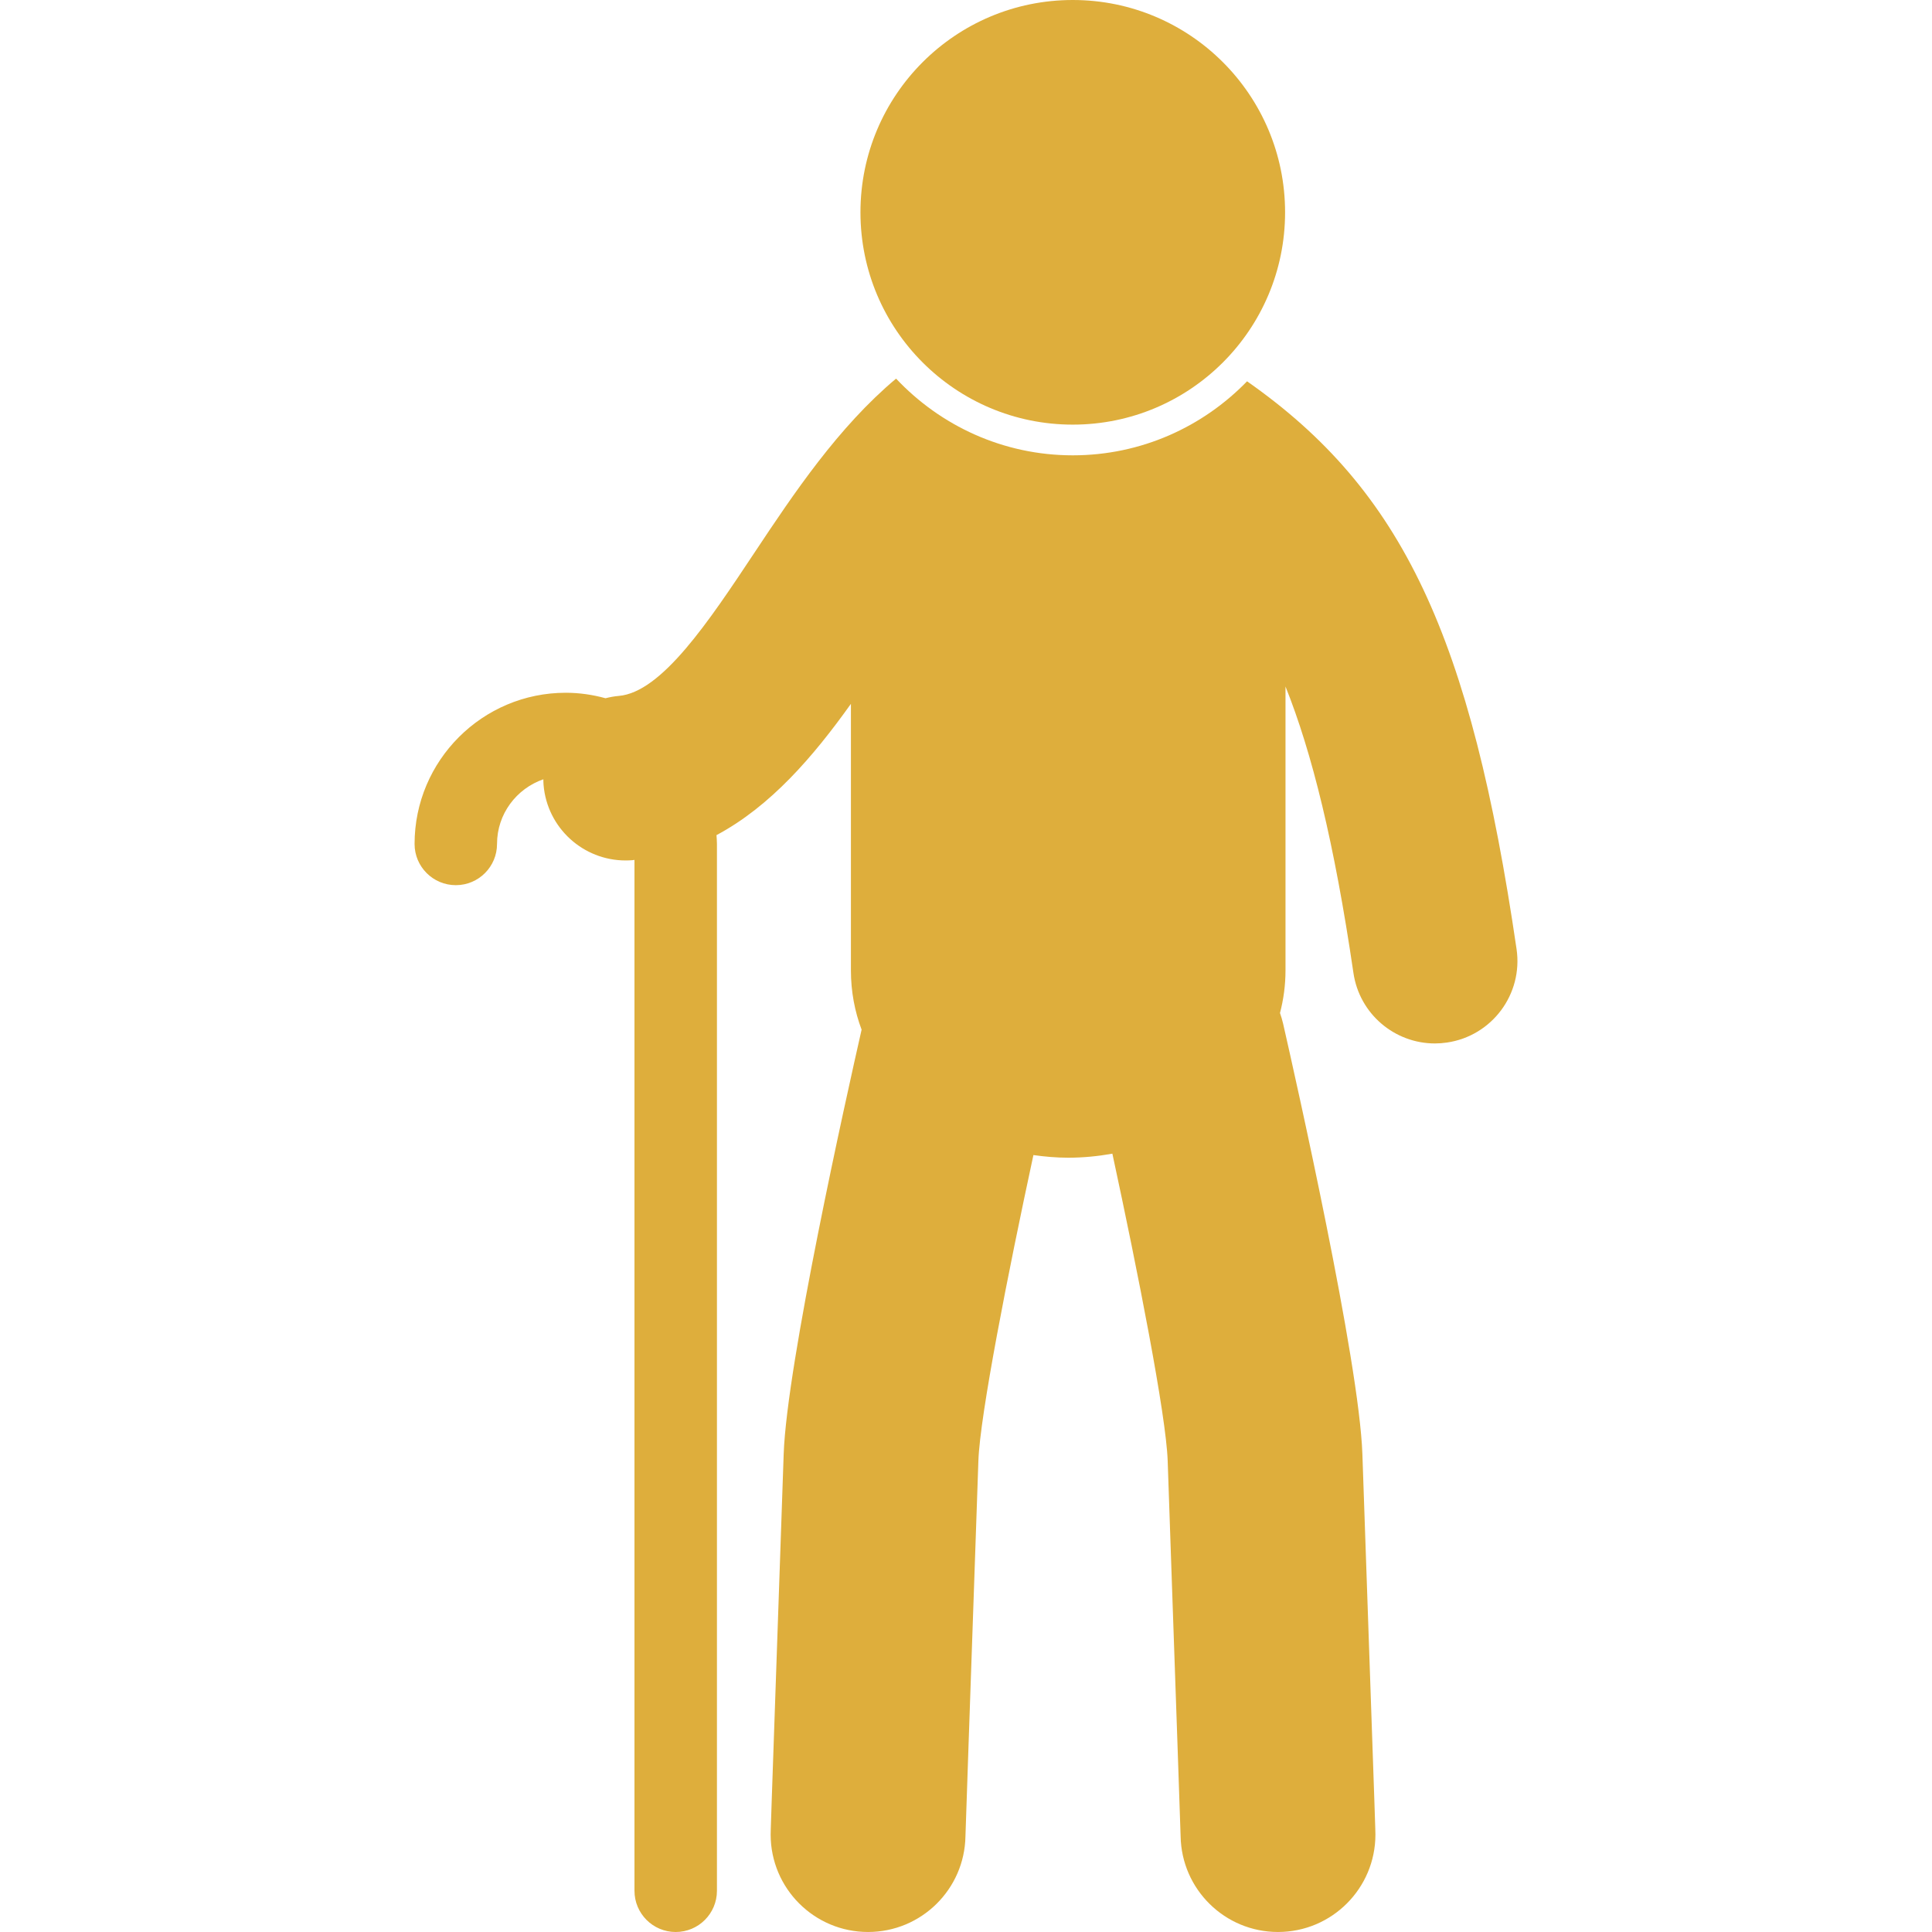
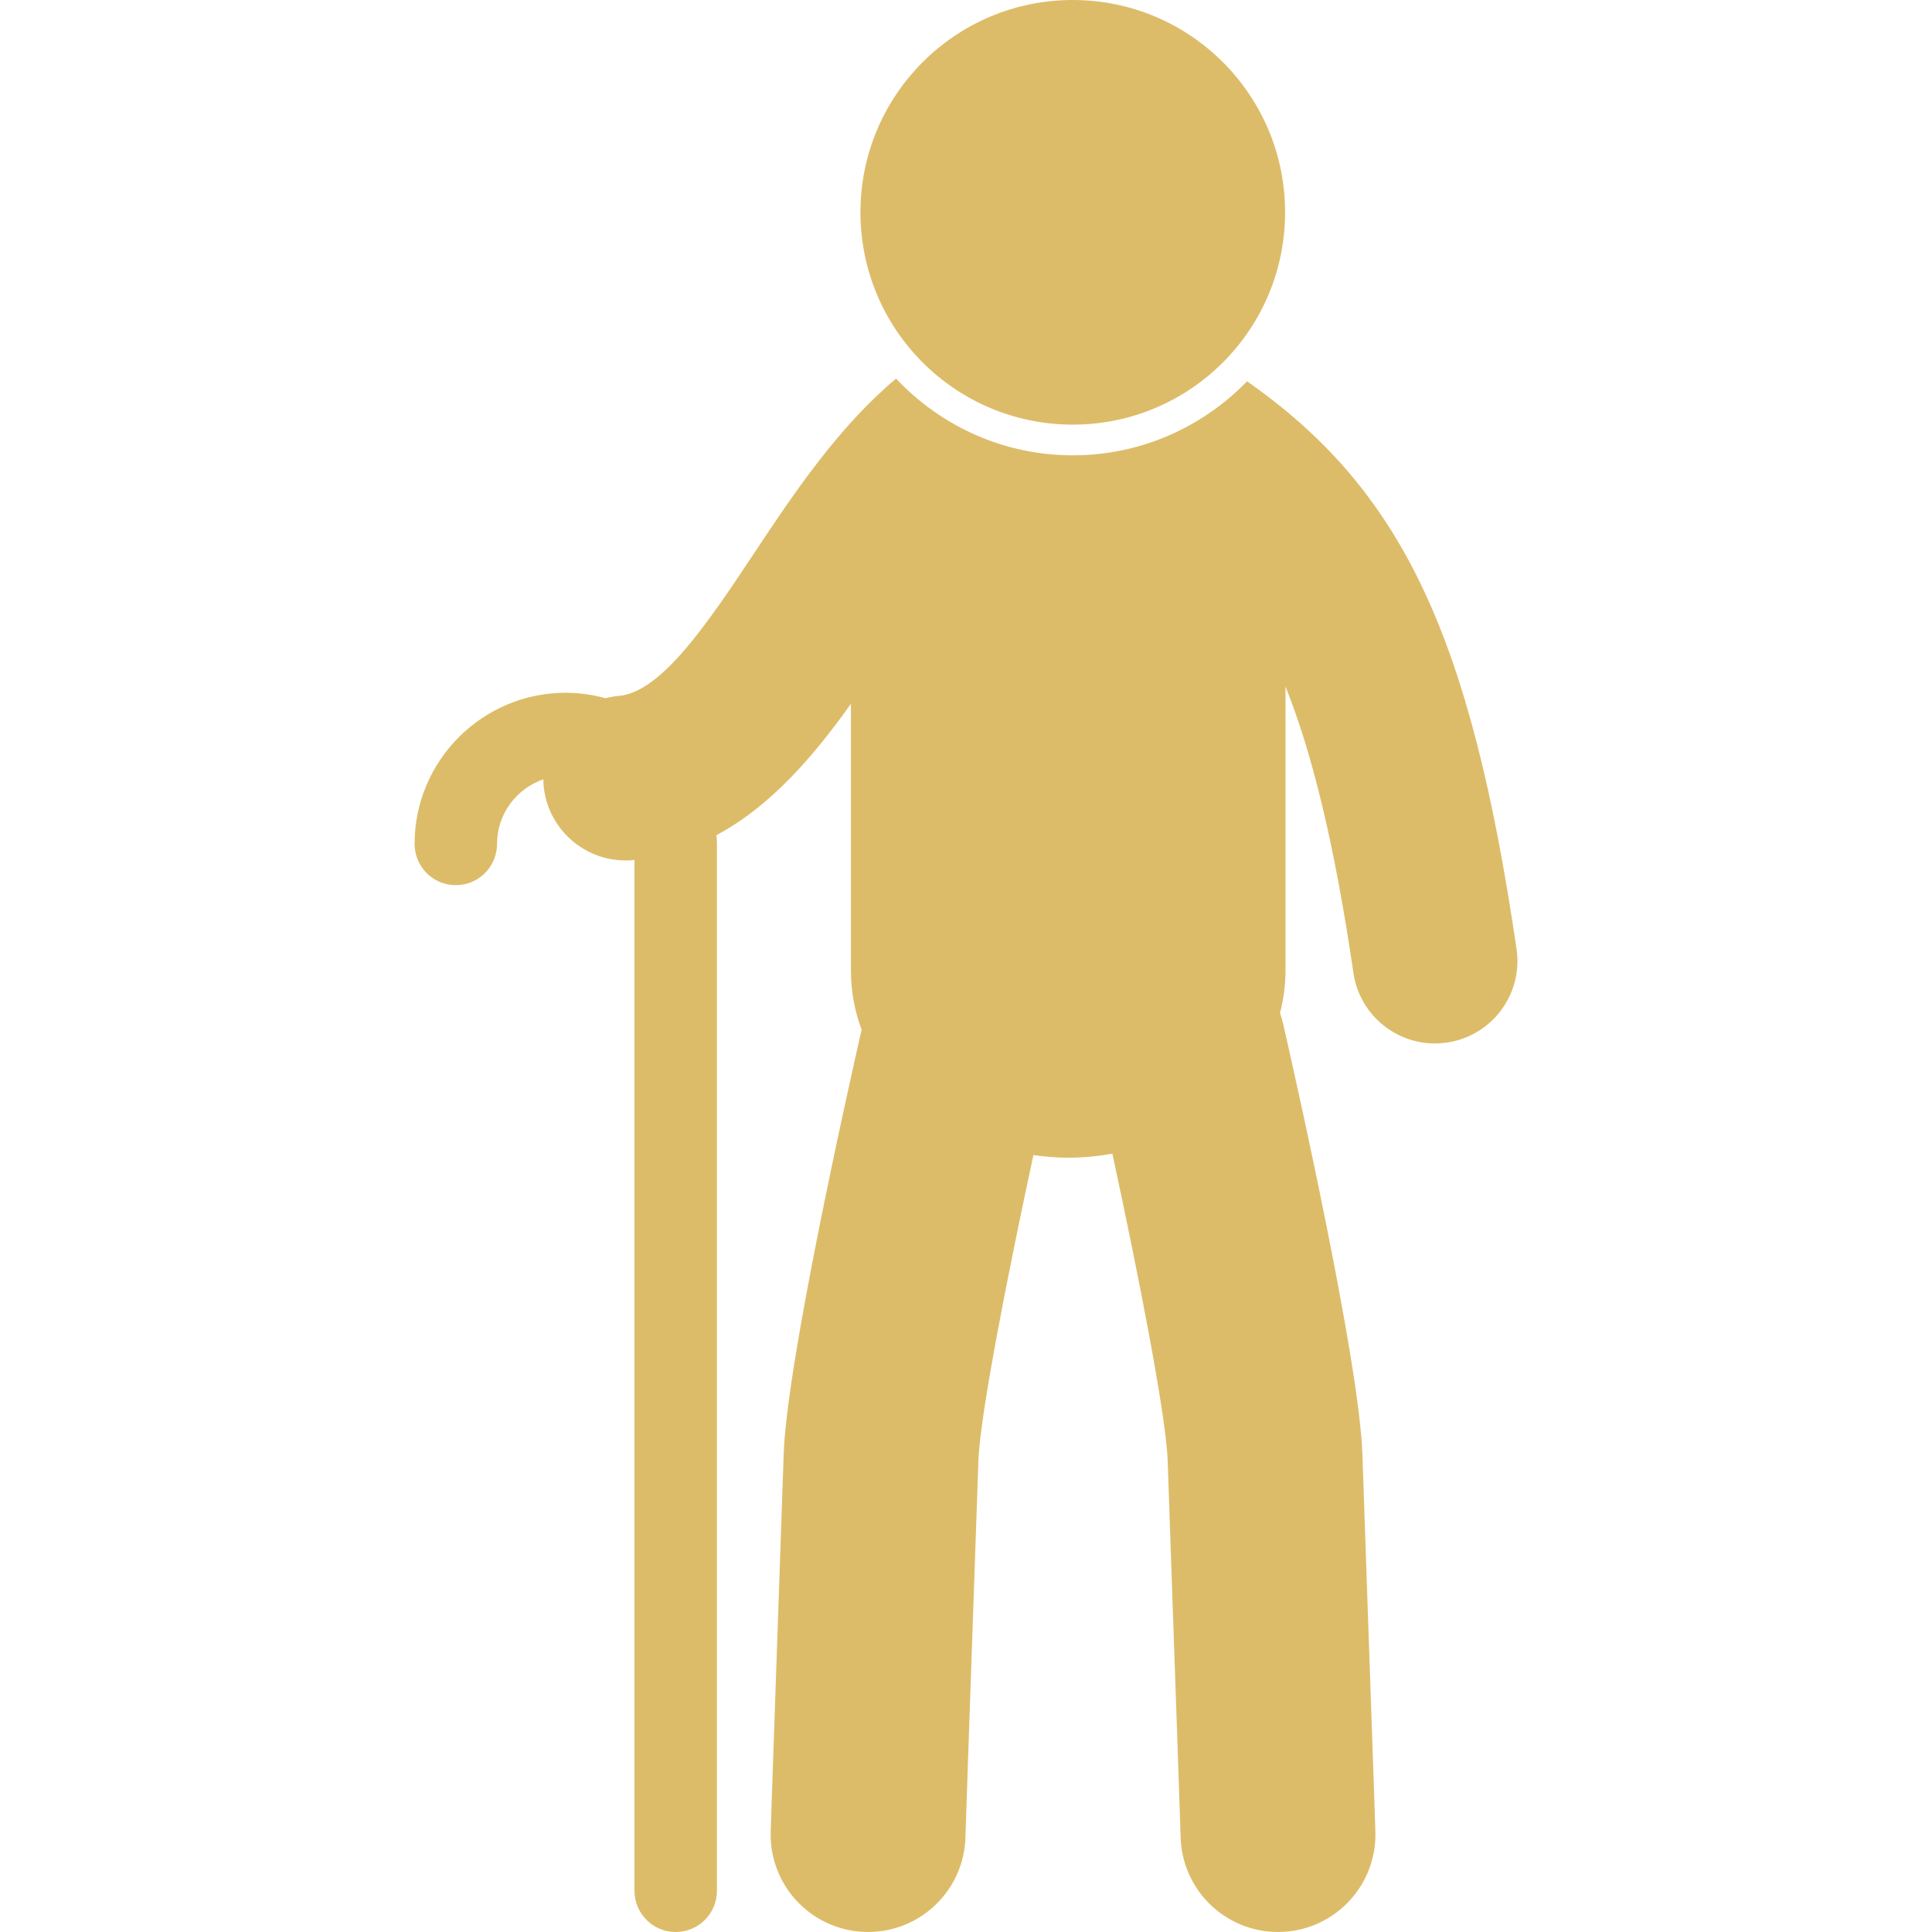
- <svg xmlns="http://www.w3.org/2000/svg" fill="#deae3c" version="1.1" id="Capa_1" width="64px" height="64px" viewBox="0 0 124.539 124.539" xml:space="preserve">
+ <svg xmlns="http://www.w3.org/2000/svg" fill="#ddbc69" version="1.1" id="Capa_1" width="64px" height="64px" viewBox="0 0 124.539 124.539" xml:space="preserve">
  <g id="SVGRepo_bgCarrier" stroke-width="0" />
  <g id="SVGRepo_tracerCarrier" stroke-linecap="round" stroke-linejoin="round" />
  <g id="SVGRepo_iconCarrier">
    <g>
      <g>
        <circle cx="69.152" cy="13.686" r="13.686" />
        <path d="M97.759,61.177c-2.95-20.117-7.313-29.555-17.372-36.598c-2.849,2.938-6.829,4.772-11.234,4.772 c-4.489,0-8.532-1.909-11.391-4.945c-3.723,3.123-6.575,7.375-9.132,11.226c-2.936,4.421-5.972,8.993-8.745,9.228 c-0.294,0.025-0.577,0.079-0.854,0.149c-0.817-0.224-1.674-0.353-2.561-0.353c-5.374,0-9.746,4.371-9.746,9.746 c0,1.468,1.19,2.657,2.658,2.657c1.468,0,2.657-1.189,2.657-2.657c0-1.936,1.255-3.566,2.987-4.169 c0.002,0.123,0.002,0.245,0.013,0.369c0.235,2.772,2.557,4.864,5.288,4.864c0.151,0,0.302-0.005,0.456-0.019 c0.04-0.003,0.077-0.012,0.116-0.016v66.45c0,1.469,1.19,2.658,2.658,2.658c1.468,0,2.658-1.189,2.658-2.658v-67.48 c0-0.192-0.018-0.38-0.029-0.568c3.494-1.863,6.24-5.066,8.665-8.462v17.184c0,1.361,0.246,2.641,0.689,3.818 c-0.986,4.342-4.824,21.553-5.023,27.359l-0.273,7.902c-0.567,16.33-0.567,16.411-0.567,16.625c0,3.469,2.811,6.279,6.279,6.279 c3.431,0,6.22-2.752,6.278-6.17c0.019-0.7,0.332-9.707,0.561-16.301l0.273-7.903c0.1-2.927,1.908-12.104,3.547-19.707 c0.738,0.104,1.487,0.17,2.243,0.17c0.961,0,1.914-0.093,2.847-0.26c1.643,7.616,3.465,16.858,3.565,19.797l0.272,7.903 c0.229,6.594,0.543,15.601,0.562,16.301c0.06,3.418,2.847,6.17,6.278,6.17c3.468,0,6.279-2.812,6.279-6.279 c0-0.214,0-0.295-0.567-16.625l-0.273-7.902c-0.206-6-4.294-24.164-5.11-27.746c-0.055-0.234-0.123-0.463-0.201-0.686 c0.227-0.871,0.355-1.787,0.355-2.748V44.254c1.7,4.243,3.149,10.074,4.379,18.465c0.389,2.643,2.657,4.543,5.25,4.543 c0.258,0,0.517-0.02,0.778-0.058C96.177,66.779,98.185,64.08,97.759,61.177z" />
      </g>
    </g>
  </g>
</svg>
